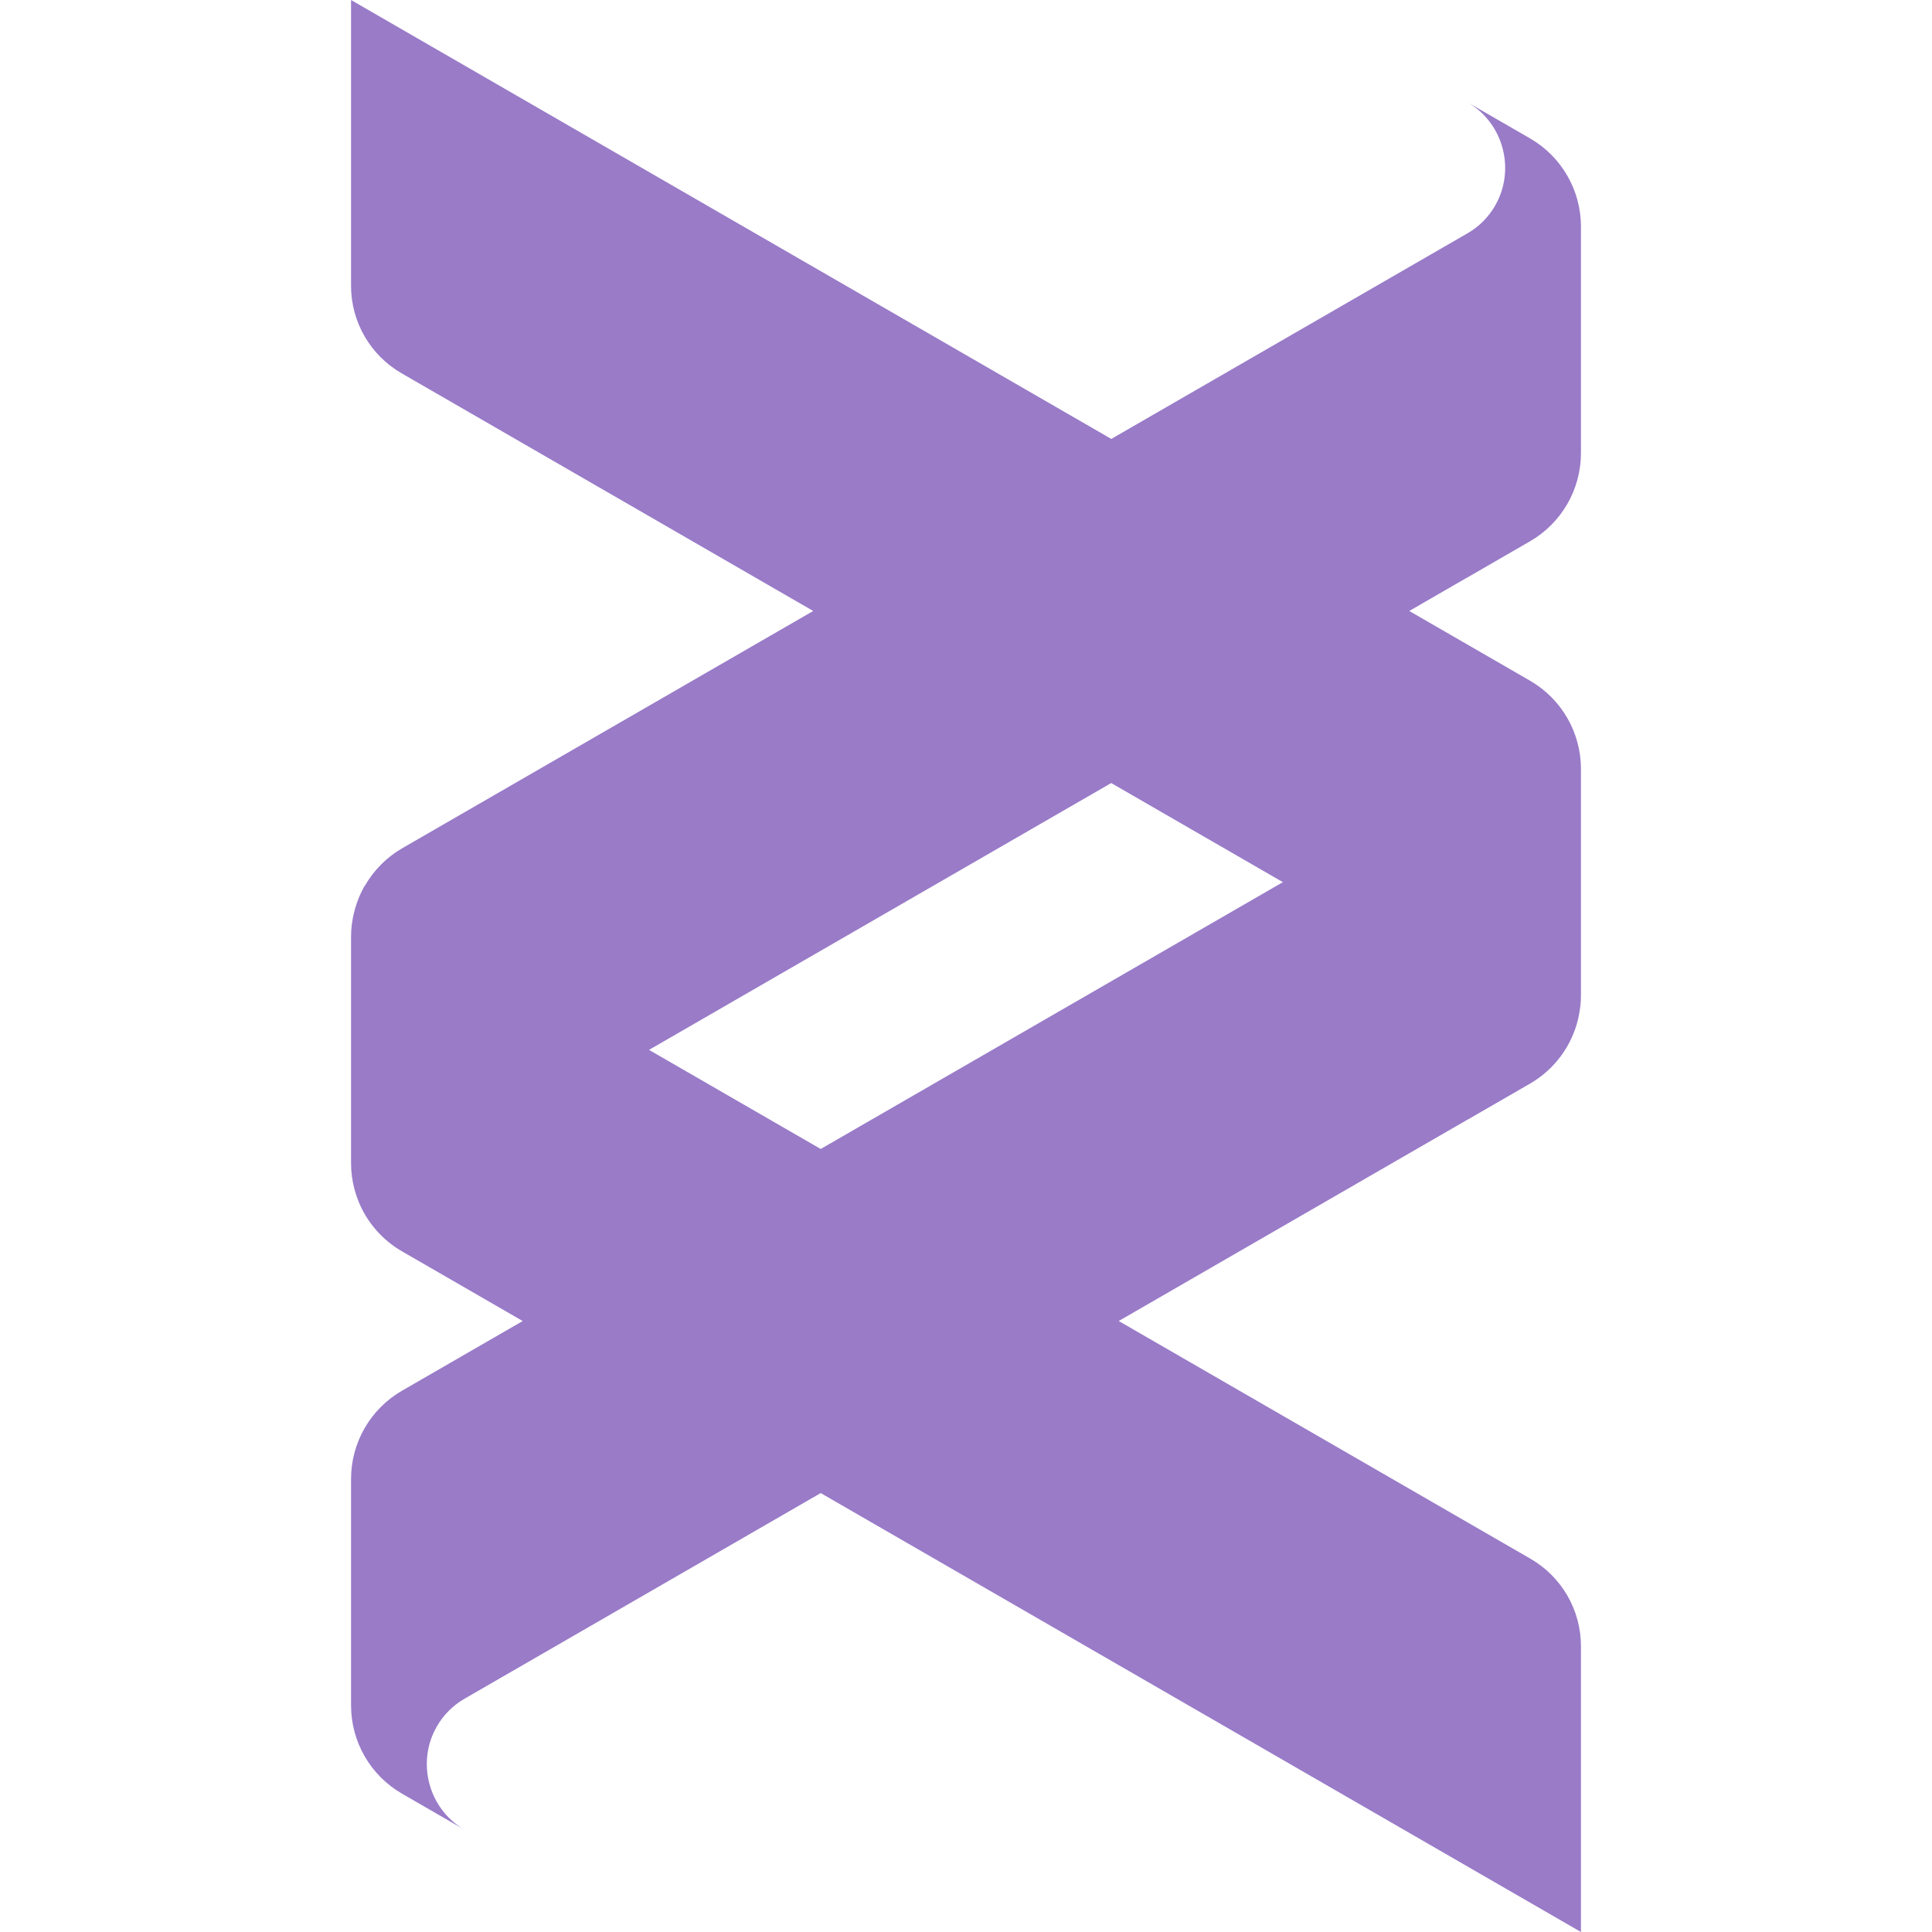
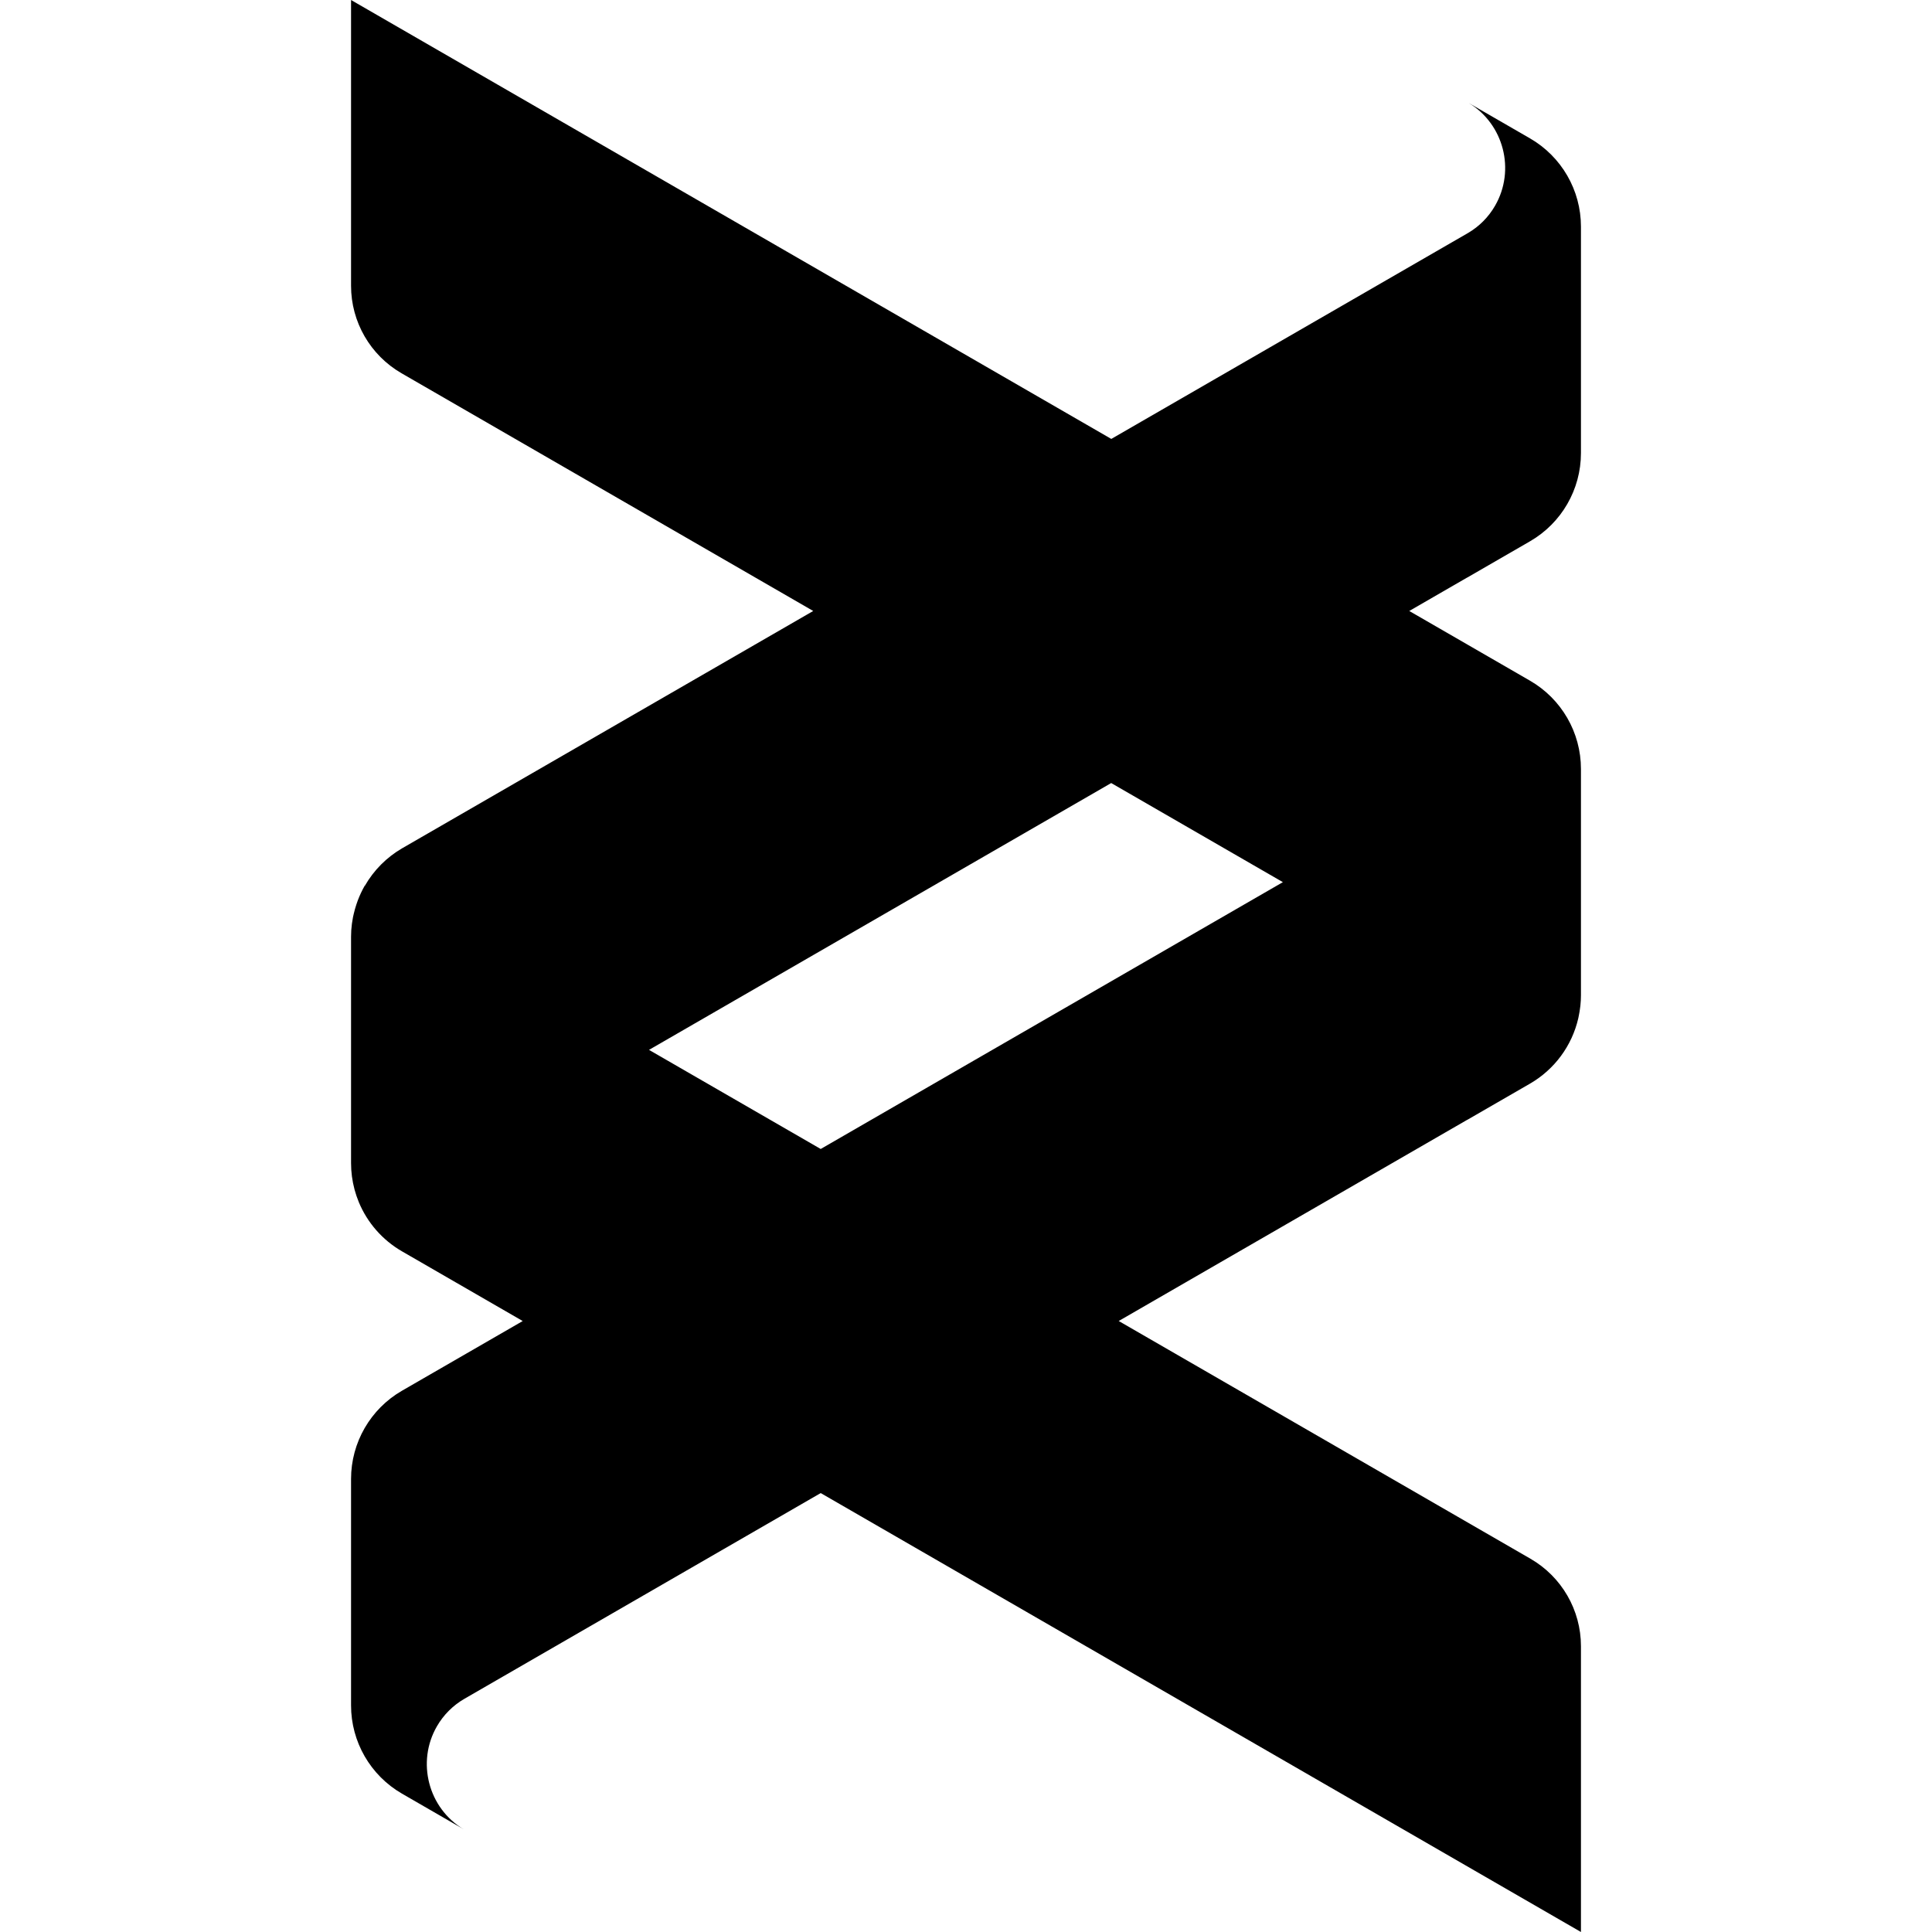
<svg xmlns="http://www.w3.org/2000/svg" fill-rule="evenodd" stroke-linejoin="round" stroke-miterlimit="2" clip-rule="evenodd" viewBox="0 0 128 128">
-   <path fill="#997bc8" d="M23.258 0v18.936a6.69 6.69 0 0 0 3.346 5.794l27.274 15.749-27.245 15.728a6.75 6.75 0 0 0-2.46 2.479l-.01-.006a7 7 0 0 0-.464.99 7 7 0 0 0-.092.266q-.098.297-.17.605a7 7 0 0 0-.052.232 7 7 0 0 0-.113.858 7 7 0 0 0-.014.422v15.006a6.8 6.8 0 0 0 .23 1.746v.002a7 7 0 0 0 .283.834v.002a6.75 6.75 0 0 0 2.862 3.261l7.998 4.618-7.998 4.617a6.75 6.75 0 0 0-3.375 5.845v15.004a6.75 6.75 0 0 0 3.375 5.846l4.084 2.358c-2.342-1.394-3.137-4.454-1.77-6.82a4.97 4.97 0 0 1 1.826-1.825L54.374 98.92 104.742 128v-18.936a6.69 6.69 0 0 0-3.345-5.794L74.118 87.52l23.109-13.341-.057.037 4.196-2.422a6.75 6.75 0 0 0 3.2-4.332l.04-.201a6 6 0 0 0 .08-.492l.02-.155q.035-.33.036-.668V50.943a6.75 6.75 0 0 0-3.375-5.845l-4.076-2.354-3.924-2.265 3.86-2.229-.057.037 4.196-2.424a6.75 6.75 0 0 0 3.376-5.845V15.014a6.75 6.75 0 0 0-3.375-5.846l-4.082-2.357c2.34 1.393 3.134 4.452 1.768 6.818a4.95 4.95 0 0 1-1.791 1.807l-.035.02L73.626 29.08zM73.62 51.879l11.374 6.566-30.62 17.678-11.375-6.566z" />
+   <path fill="currentColor" d="M23.258 0v18.936a6.69 6.69 0 0 0 3.346 5.794l27.274 15.749-27.245 15.728a6.75 6.75 0 0 0-2.46 2.479l-.01-.006a7 7 0 0 0-.464.99 7 7 0 0 0-.092.266q-.098.297-.17.605a7 7 0 0 0-.052.232 7 7 0 0 0-.113.858 7 7 0 0 0-.014.422v15.006a6.8 6.8 0 0 0 .23 1.746v.002a7 7 0 0 0 .283.834v.002a6.75 6.75 0 0 0 2.862 3.261l7.998 4.618-7.998 4.617a6.75 6.75 0 0 0-3.375 5.845v15.004a6.75 6.75 0 0 0 3.375 5.846l4.084 2.358c-2.342-1.394-3.137-4.454-1.77-6.82a4.97 4.97 0 0 1 1.826-1.825L54.374 98.92 104.742 128v-18.936a6.69 6.69 0 0 0-3.345-5.794L74.118 87.52l23.109-13.341-.057.037 4.196-2.422a6.75 6.75 0 0 0 3.2-4.332l.04-.201a6 6 0 0 0 .08-.492l.02-.155q.035-.33.036-.668V50.943a6.75 6.75 0 0 0-3.375-5.845l-4.076-2.354-3.924-2.265 3.86-2.229-.057.037 4.196-2.424a6.75 6.75 0 0 0 3.376-5.845V15.014a6.75 6.75 0 0 0-3.375-5.846l-4.082-2.357c2.34 1.393 3.134 4.452 1.768 6.818a4.95 4.95 0 0 1-1.791 1.807l-.035.02L73.626 29.08zM73.62 51.879l11.374 6.566-30.62 17.678-11.375-6.566z" />
</svg>
